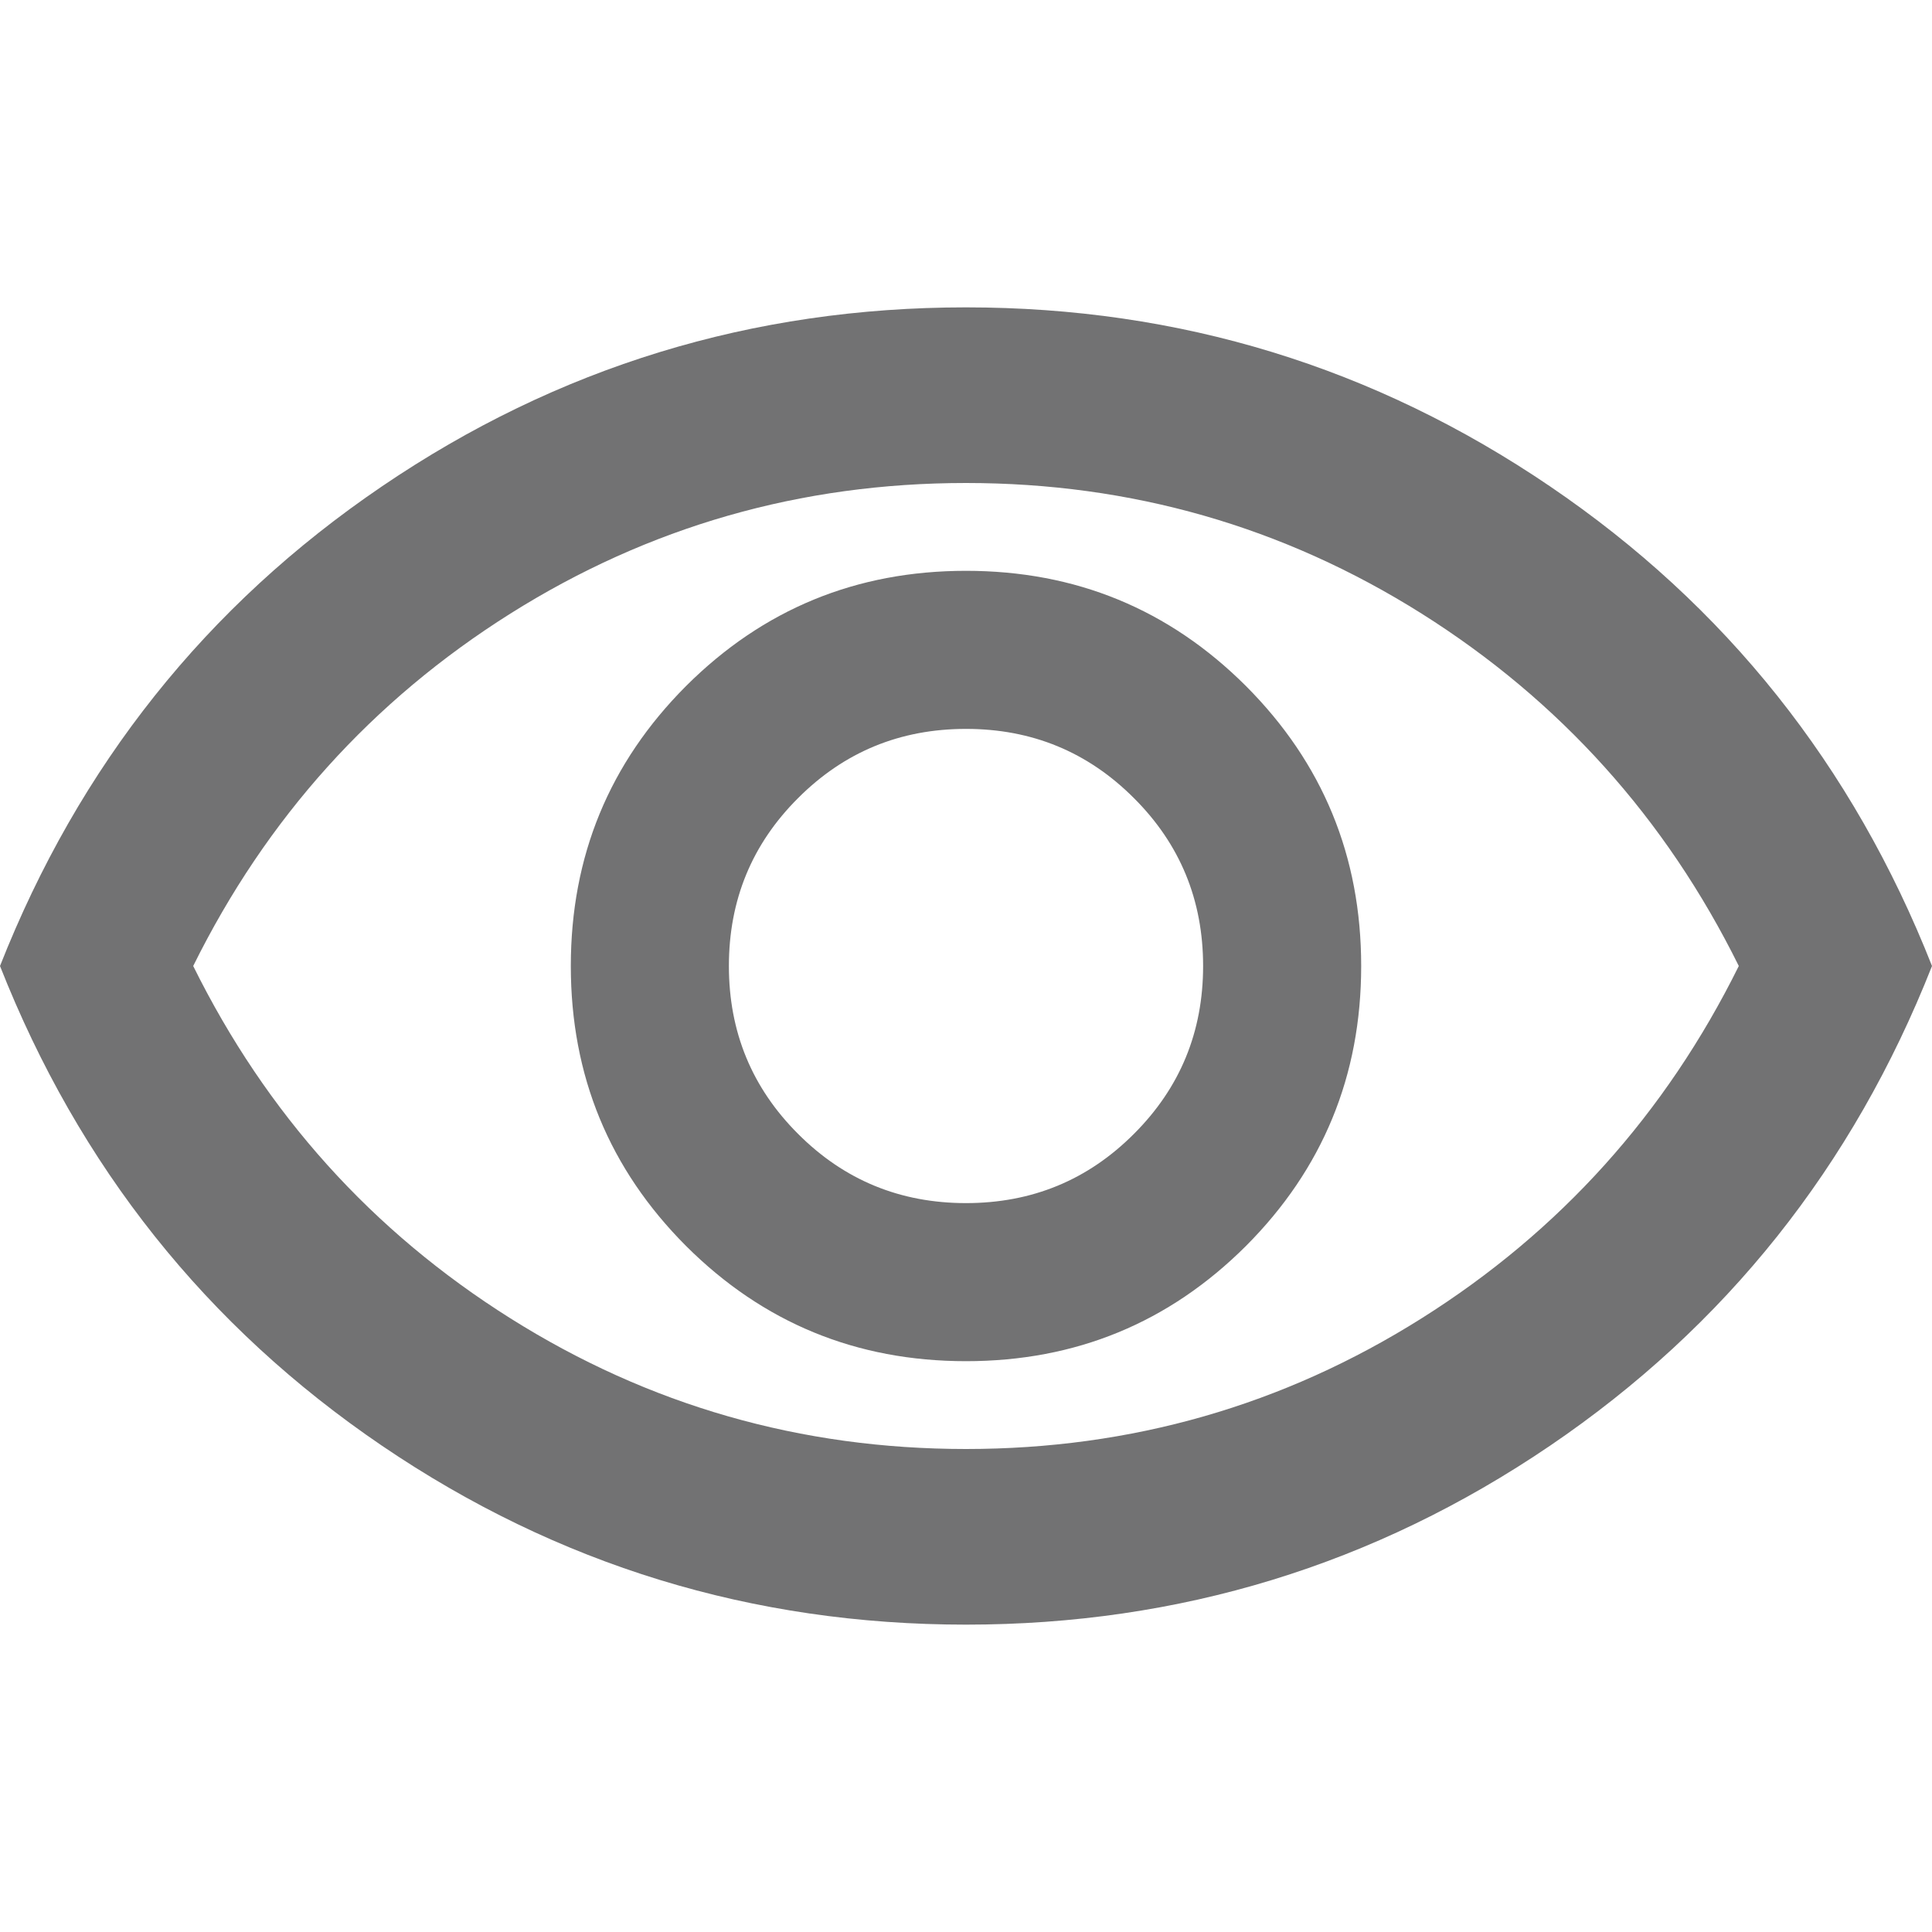
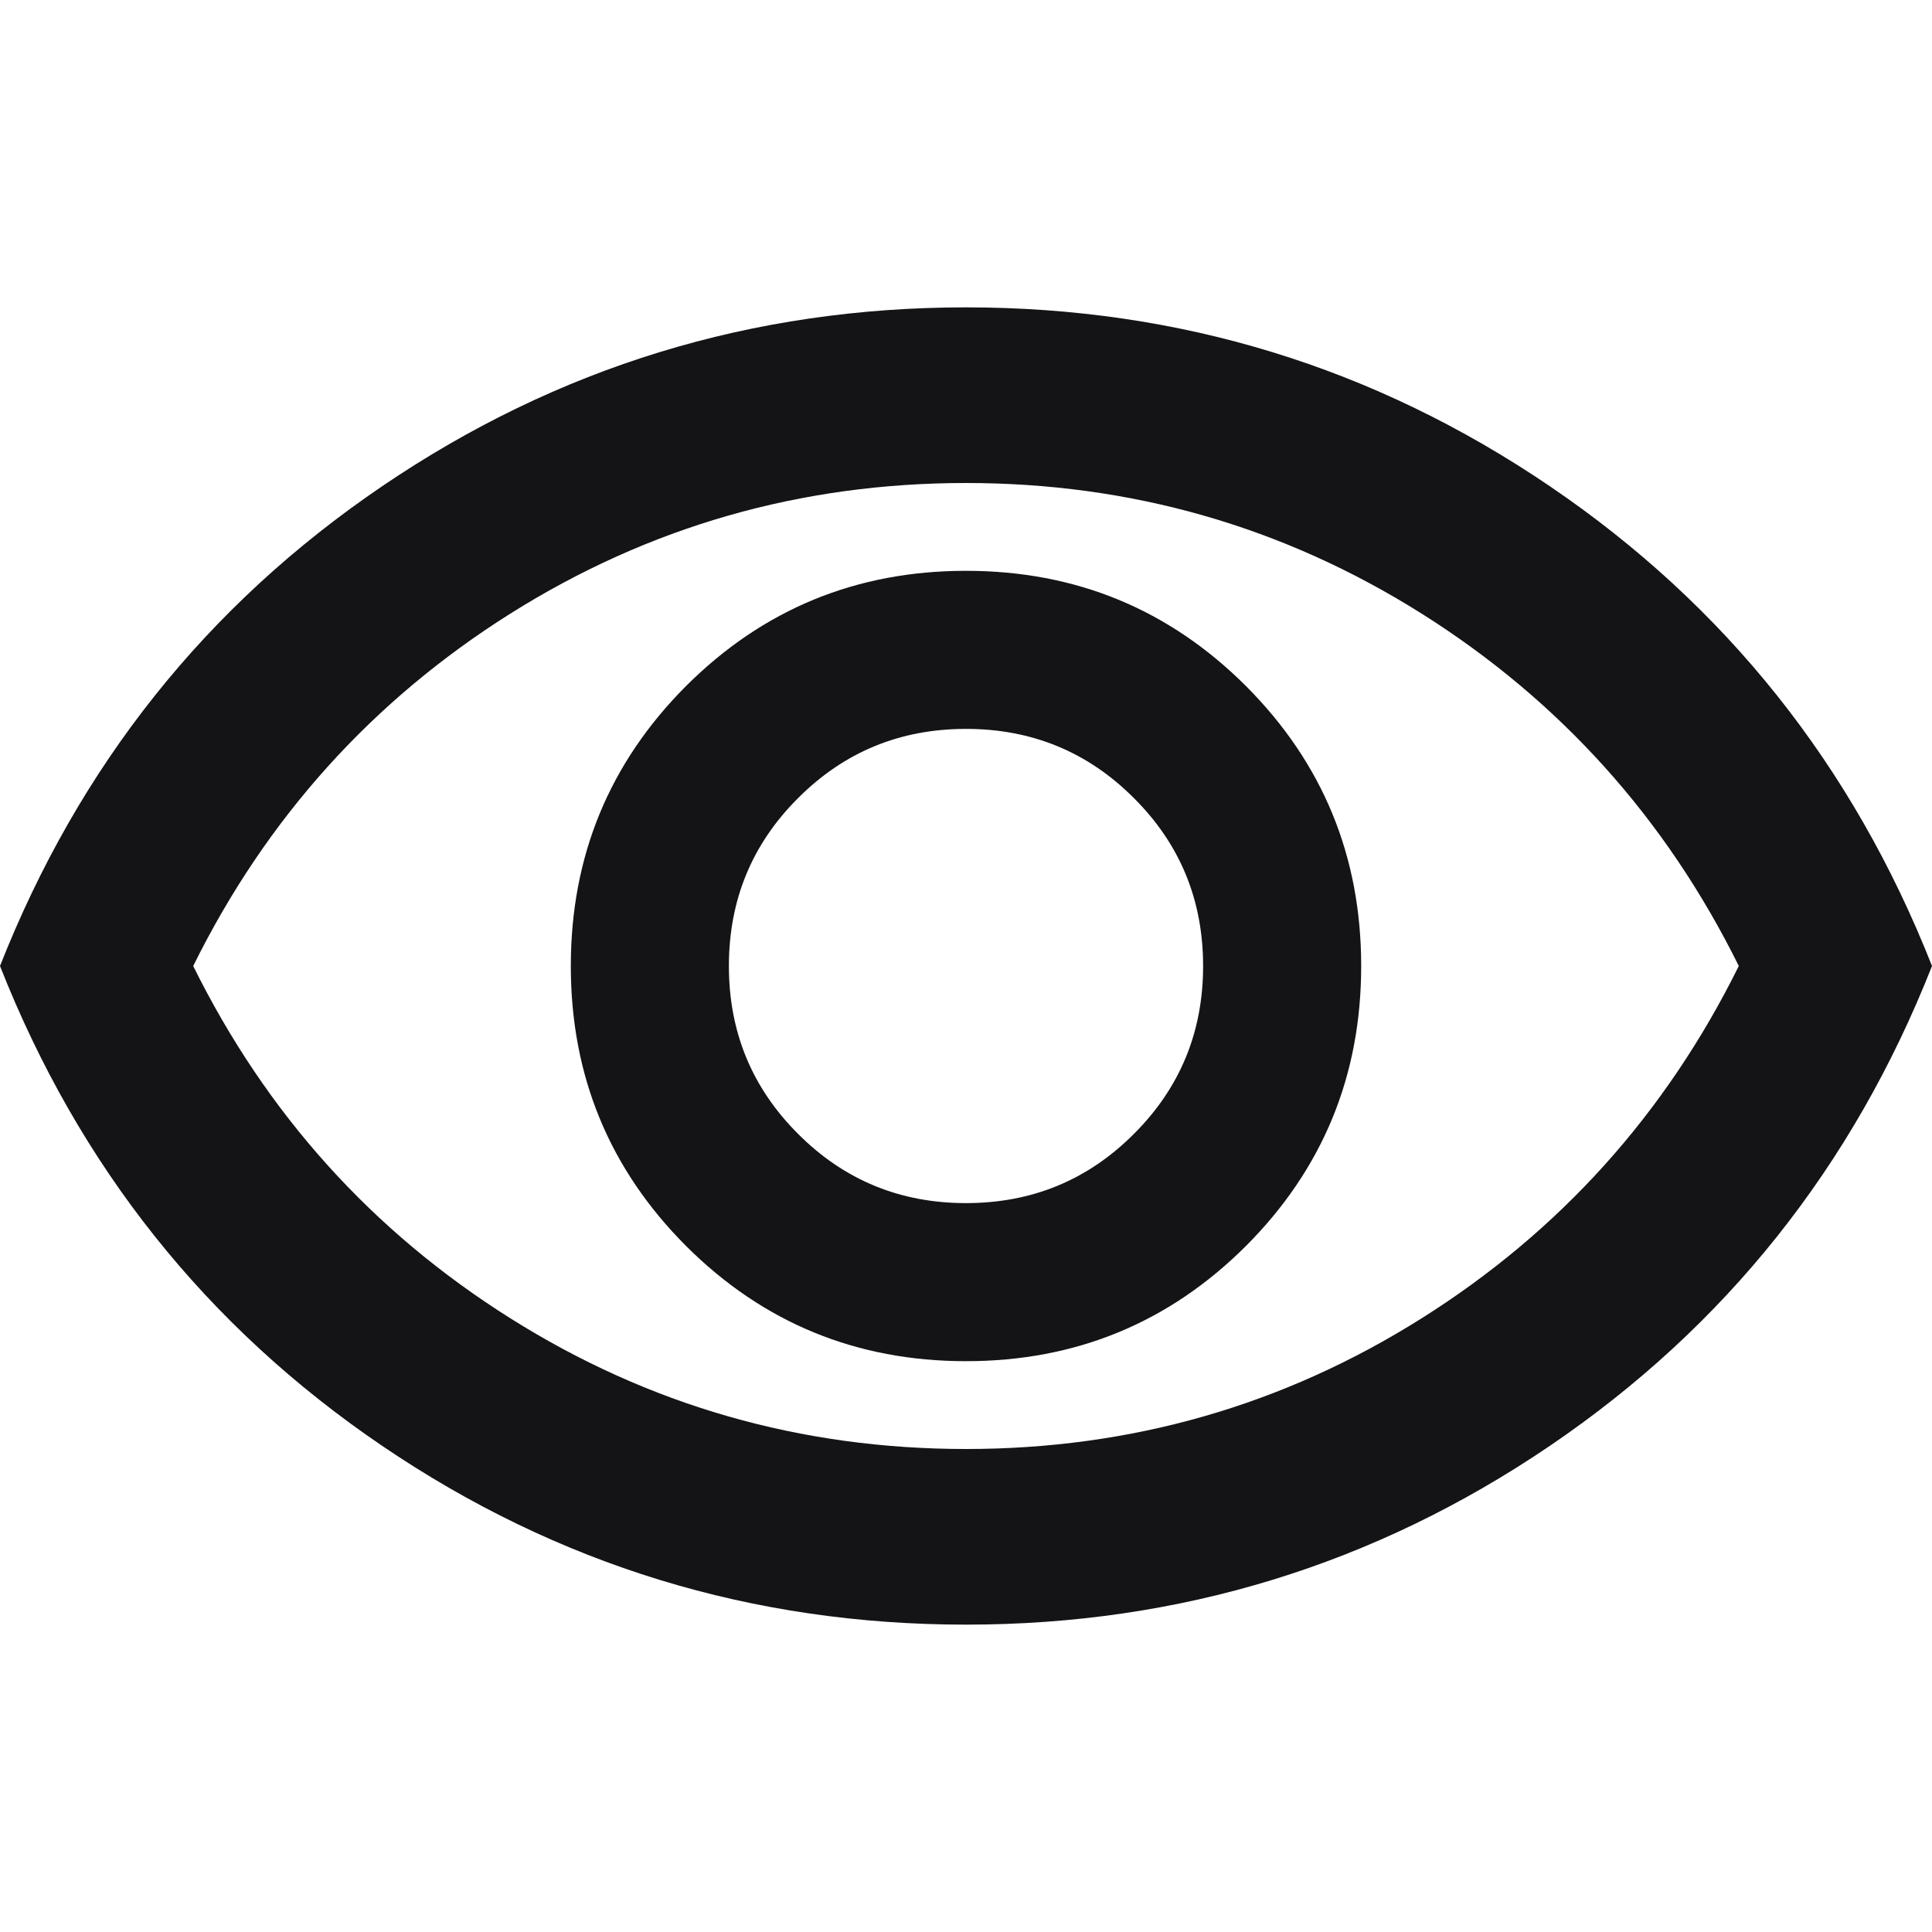
<svg xmlns="http://www.w3.org/2000/svg" width="22" height="22" viewBox="0 0 22 15" fill="none">
-   <path d="M11 12C12.25 12 13.312 11.562 14.188 10.688C15.062 9.812 15.5 8.75 15.5 7.5C15.5 6.25 15.062 5.188 14.188 4.312C13.312 3.438 12.25 3 11 3C9.75 3 8.688 3.438 7.812 4.312C6.938 5.188 6.5 6.25 6.5 7.5C6.5 8.75 6.938 9.812 7.812 10.688C8.688 11.562 9.75 12 11 12ZM11 10.2C10.25 10.2 9.613 9.938 9.088 9.412C8.562 8.887 8.3 8.25 8.3 7.5C8.3 6.75 8.562 6.112 9.088 5.588C9.613 5.062 10.25 4.8 11 4.8C11.75 4.8 12.387 5.062 12.912 5.588C13.438 6.112 13.7 6.75 13.7 7.5C13.7 8.25 13.438 8.887 12.912 9.412C12.387 9.938 11.75 10.2 11 10.2ZM11 15C8.567 15 6.35 14.321 4.35 12.963C2.35 11.604 0.9 9.783 0 7.5C0.9 5.217 2.35 3.396 4.35 2.038C6.35 0.679 8.567 0 11 0C13.433 0 15.65 0.679 17.65 2.038C19.65 3.396 21.1 5.217 22 7.5C21.1 9.783 19.65 11.604 17.65 12.963C15.65 14.321 13.433 15 11 15ZM11 13C12.883 13 14.613 12.504 16.188 11.512C17.762 10.521 18.967 9.183 19.8 7.5C18.967 5.817 17.762 4.479 16.188 3.487C14.613 2.496 12.883 2 11 2C9.117 2 7.388 2.496 5.812 3.487C4.237 4.479 3.033 5.817 2.2 7.5C3.033 9.183 4.237 10.521 5.812 11.512C7.388 12.504 9.117 13 11 13Z" fill="#141417" fill-opacity="0.6" />
+   <path d="M11 12C12.25 12 13.312 11.562 14.188 10.688C15.062 9.812 15.5 8.75 15.5 7.5C15.5 6.25 15.062 5.188 14.188 4.312C13.312 3.438 12.25 3 11 3C9.75 3 8.688 3.438 7.812 4.312C6.938 5.188 6.5 6.25 6.5 7.5C6.5 8.75 6.938 9.812 7.812 10.688C8.688 11.562 9.75 12 11 12ZM11 10.2C10.25 10.2 9.613 9.938 9.088 9.412C8.562 8.887 8.3 8.25 8.3 7.5C8.3 6.75 8.562 6.112 9.088 5.588C9.613 5.062 10.25 4.8 11 4.8C11.75 4.8 12.387 5.062 12.912 5.588C13.438 6.112 13.7 6.75 13.7 7.5C13.7 8.25 13.438 8.887 12.912 9.412C12.387 9.938 11.75 10.2 11 10.2ZM11 15C8.567 15 6.35 14.321 4.35 12.963C2.35 11.604 0.9 9.783 0 7.5C0.9 5.217 2.35 3.396 4.35 2.038C6.35 0.679 8.567 0 11 0C13.433 0 15.65 0.679 17.65 2.038C19.65 3.396 21.1 5.217 22 7.5C21.1 9.783 19.65 11.604 17.65 12.963C15.65 14.321 13.433 15 11 15ZM11 13C12.883 13 14.613 12.504 16.188 11.512C17.762 10.521 18.967 9.183 19.8 7.5C18.967 5.817 17.762 4.479 16.188 3.487C14.613 2.496 12.883 2 11 2C9.117 2 7.388 2.496 5.812 3.487C4.237 4.479 3.033 5.817 2.2 7.5C3.033 9.183 4.237 10.521 5.812 11.512C7.388 12.504 9.117 13 11 13Z" fill="#141417" fillOpacity="0.6" />
</svg>
